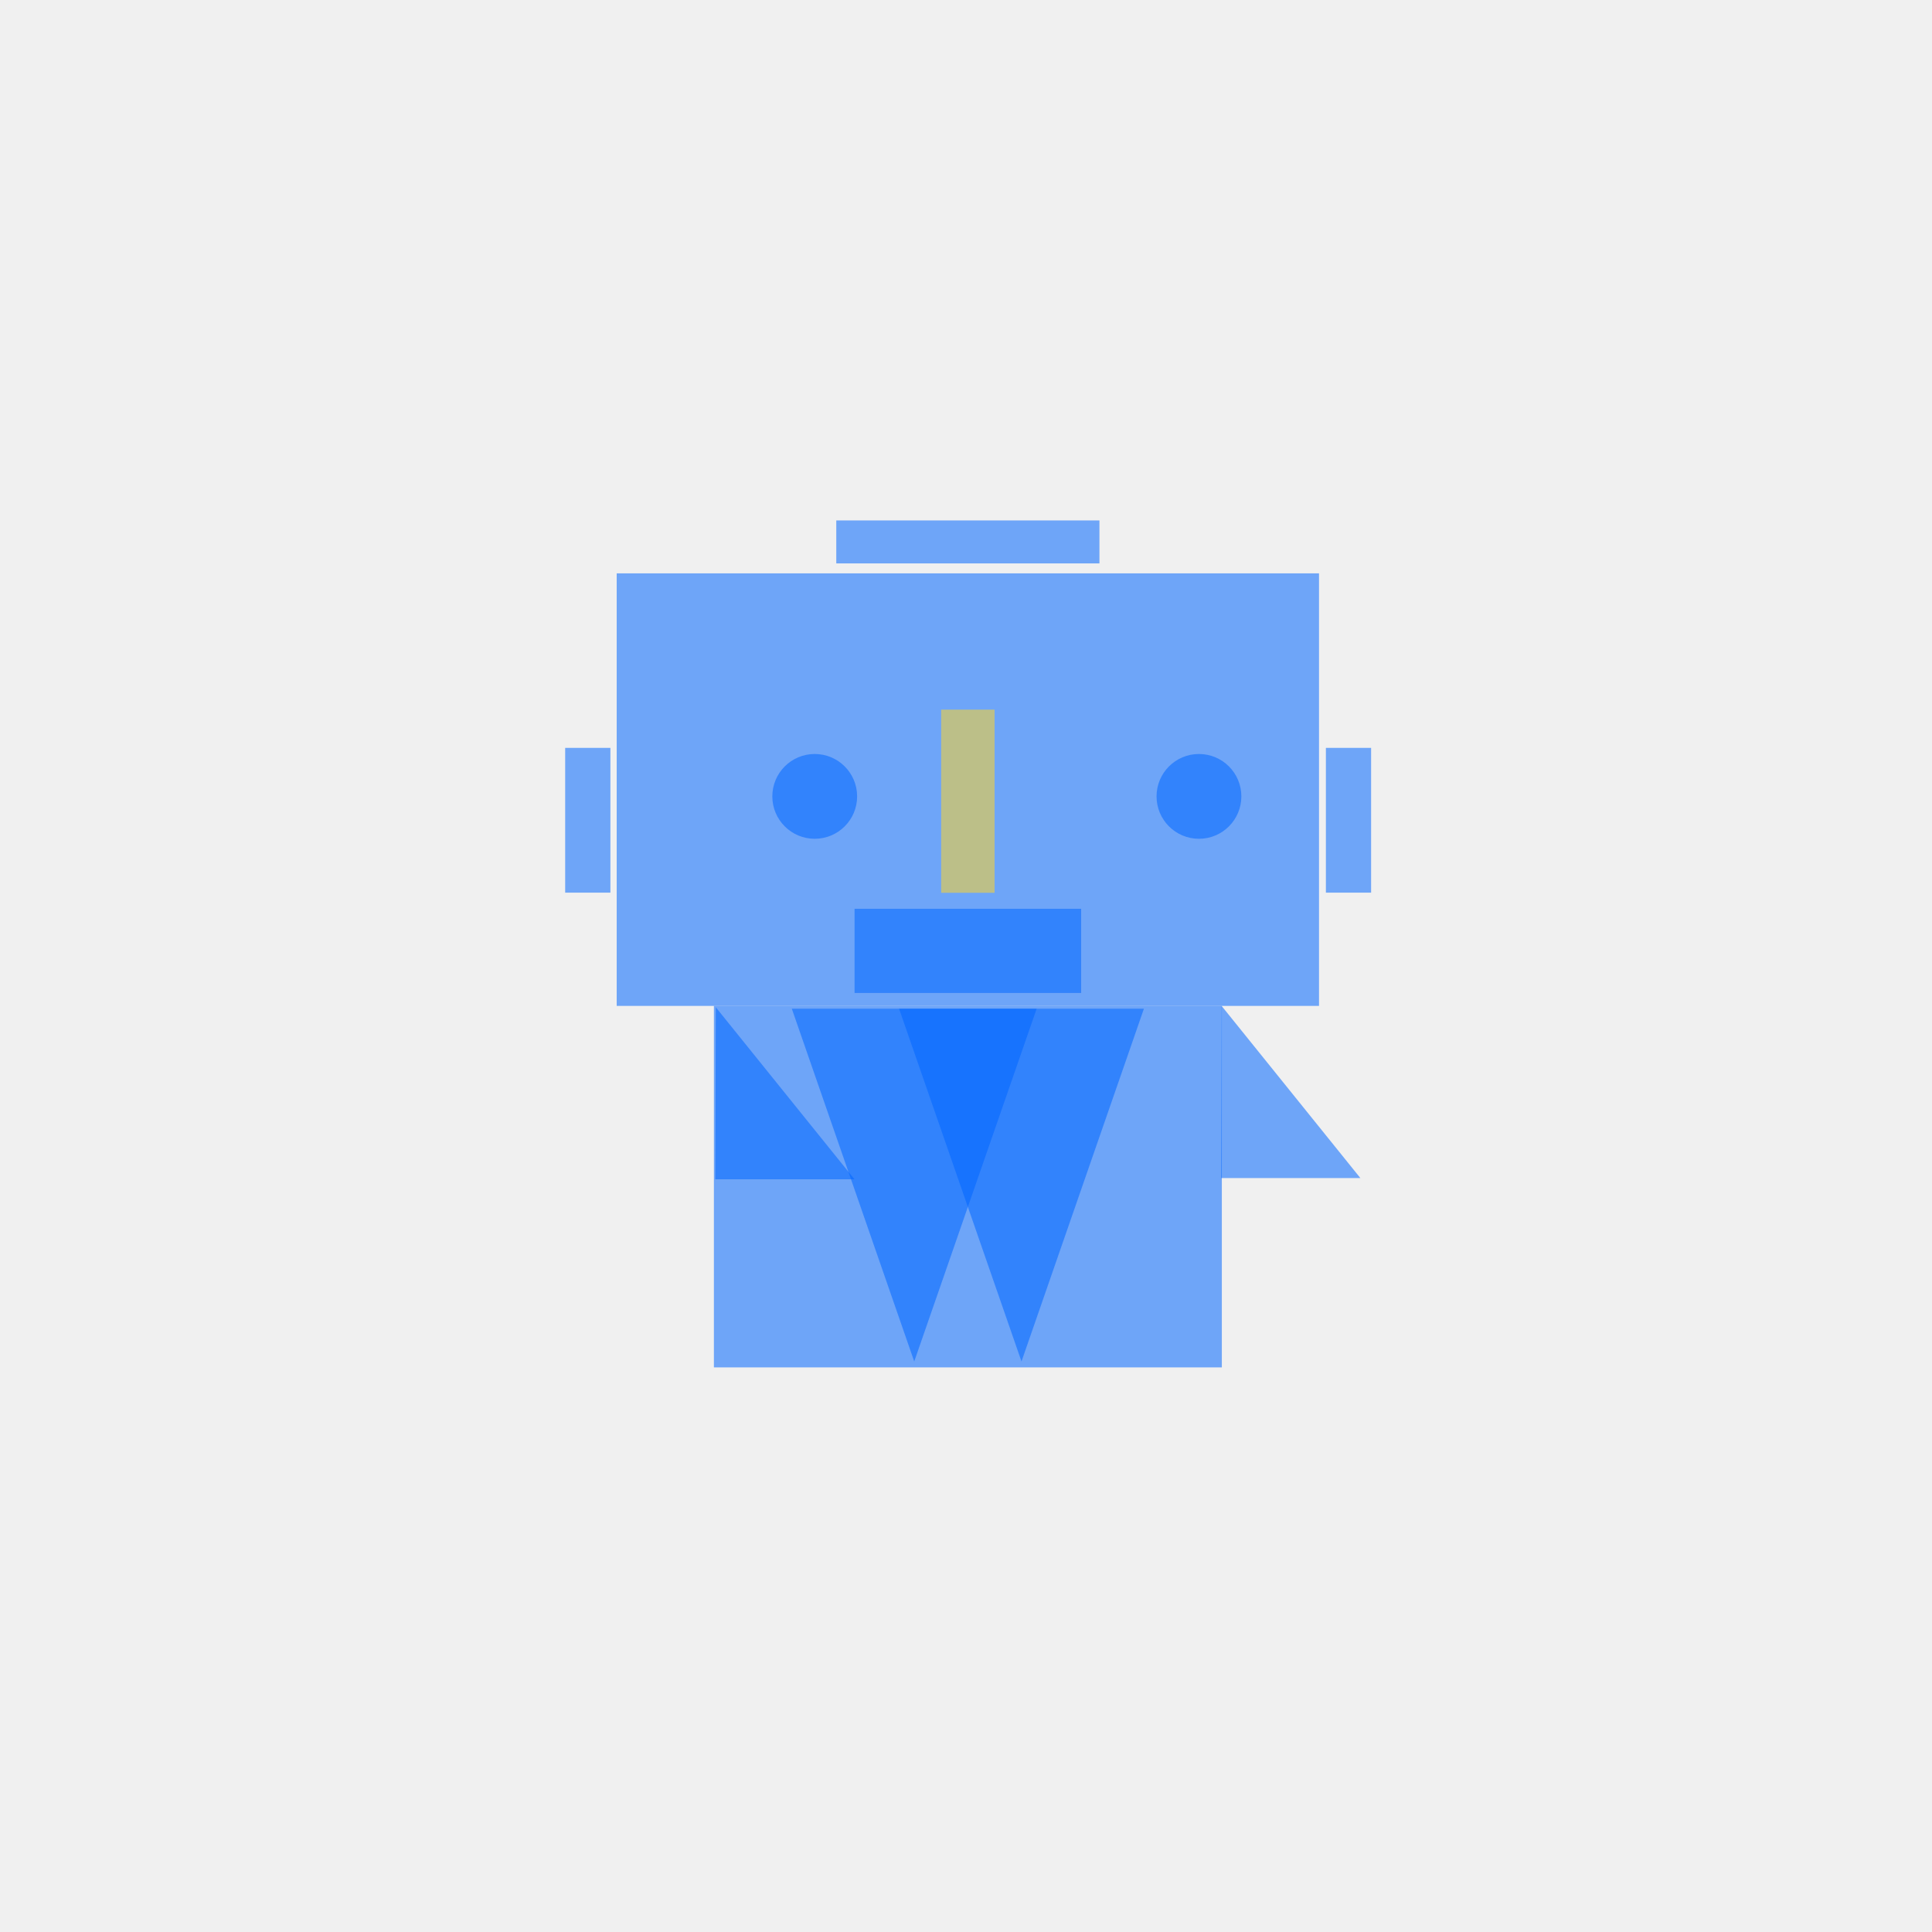
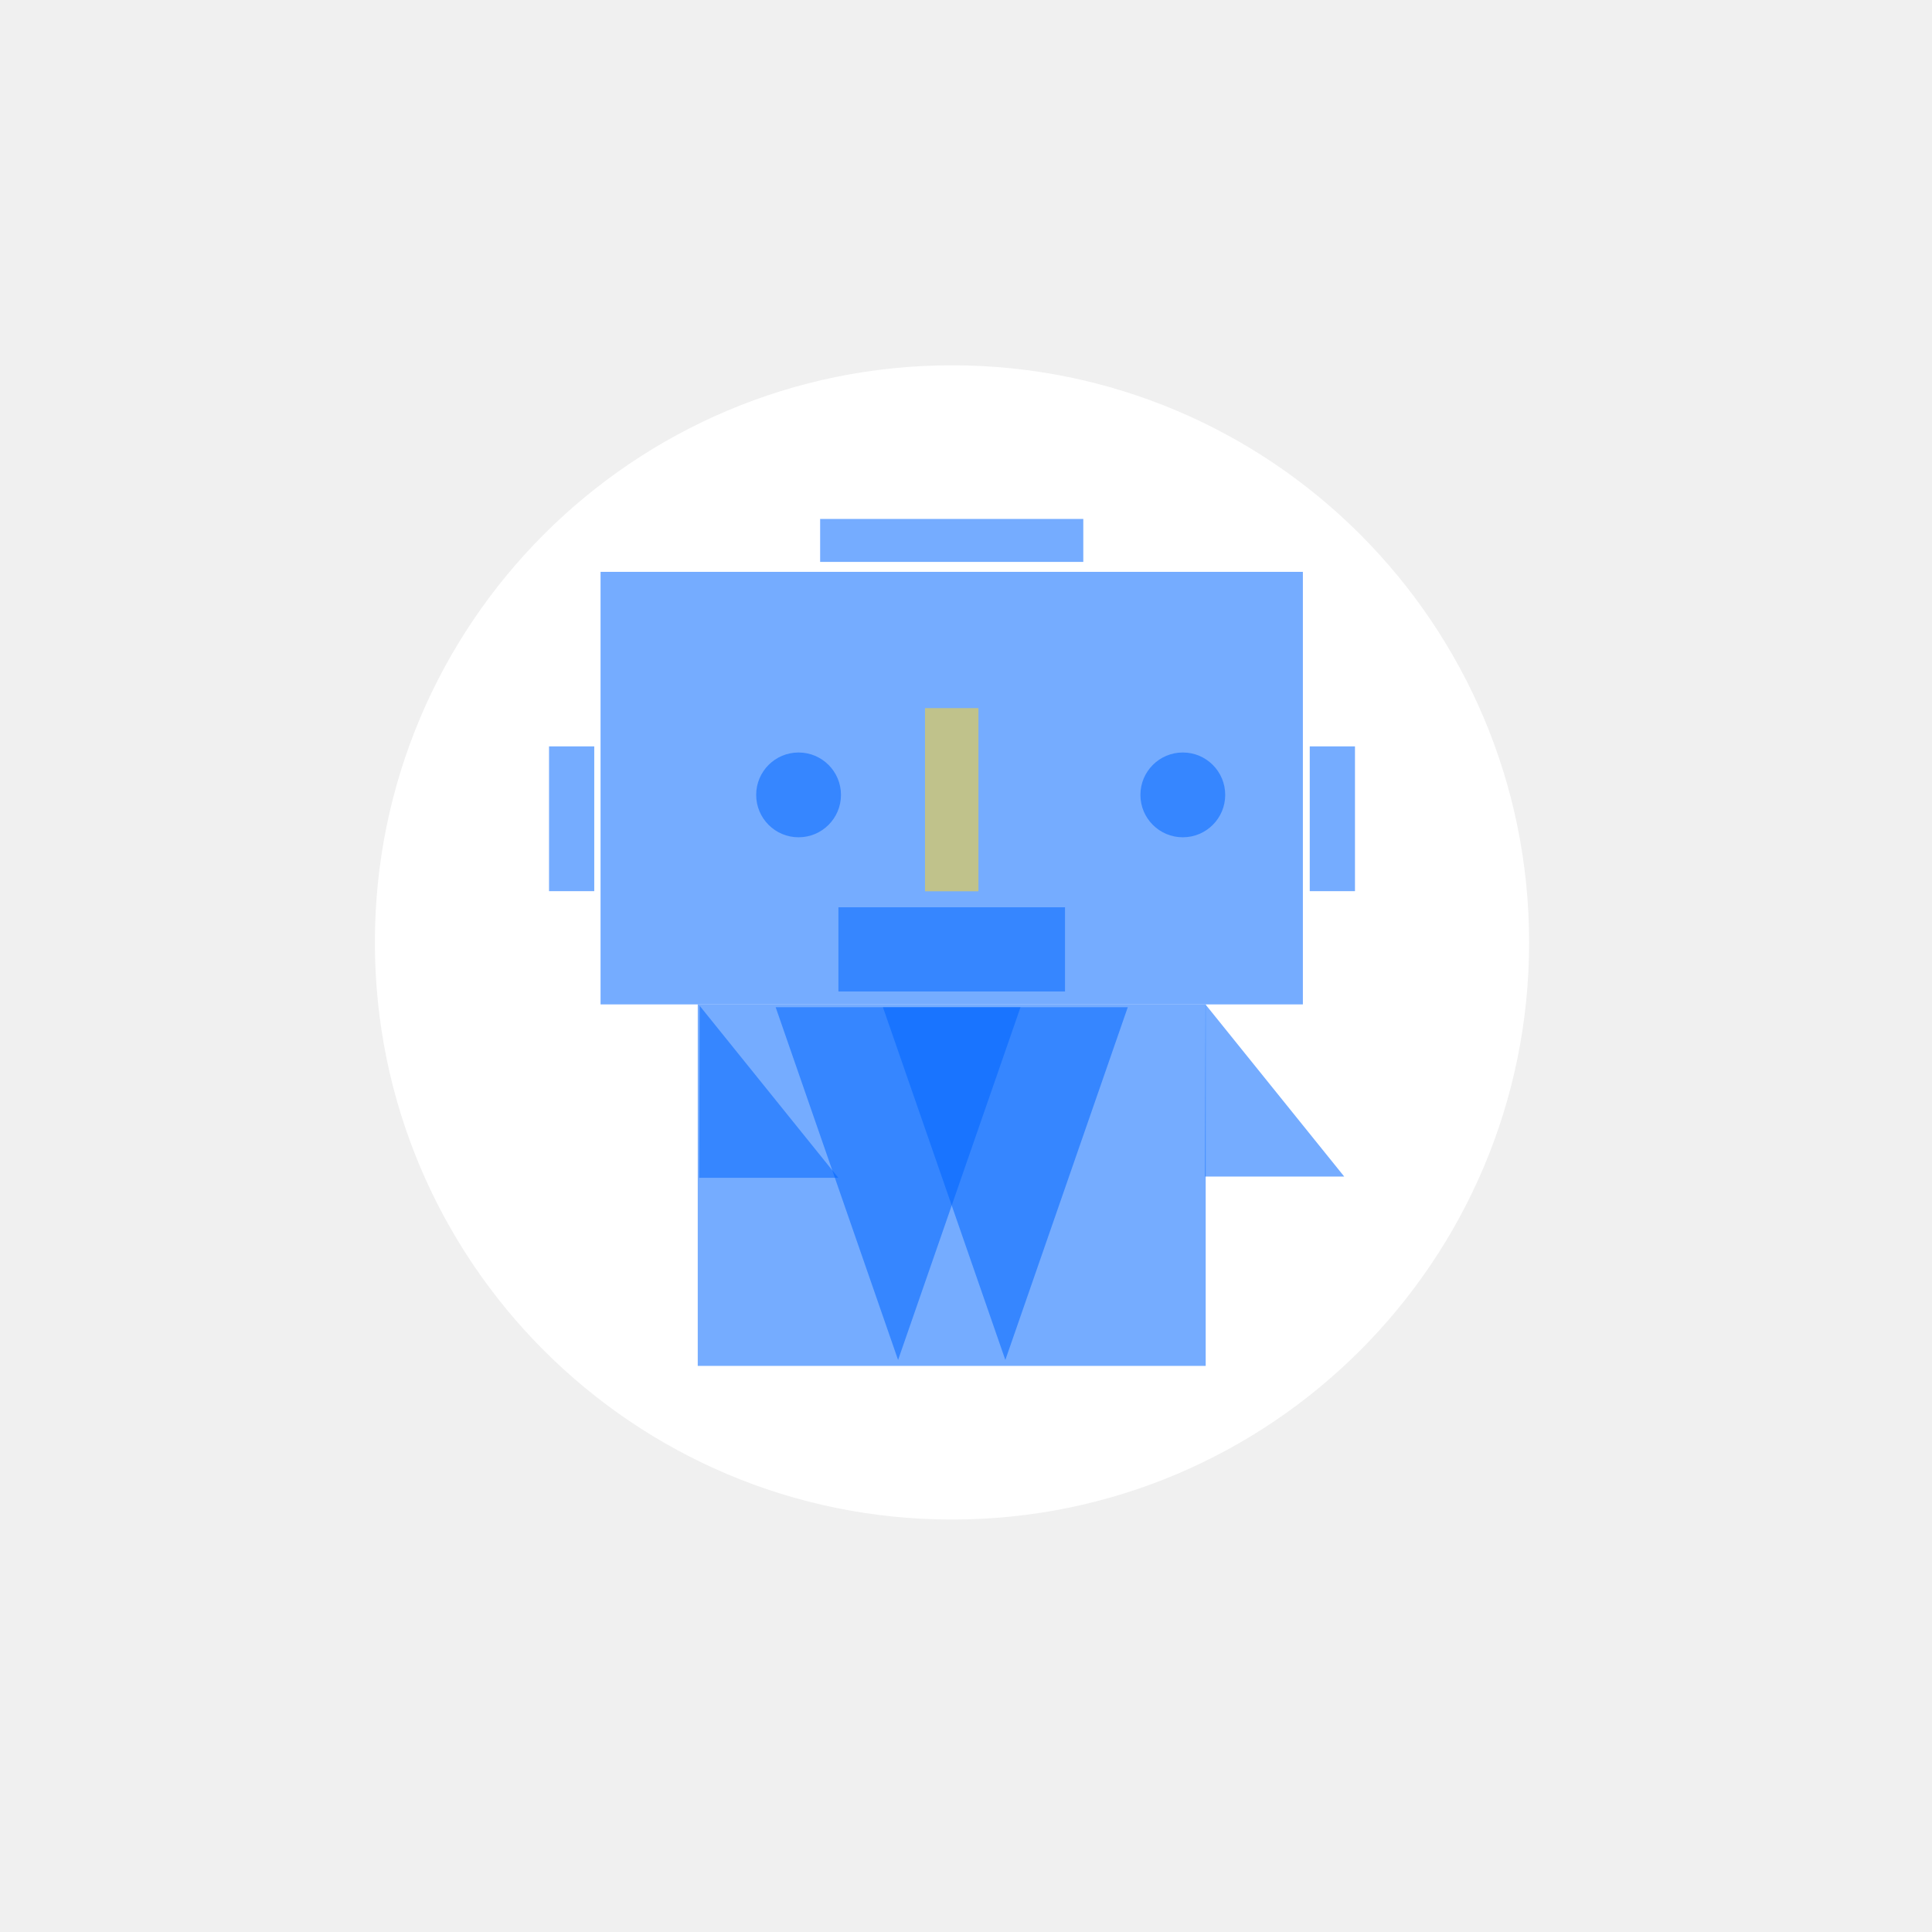
<svg xmlns="http://www.w3.org/2000/svg" width="220mm" height="220mm" viewBox="0 0 220 220" version="1.1" id="svg2158">
  <defs id="defs2155" />
  <g id="layer1">
-     <rect style="fill:#0066ff;fill-opacity:0.542;stroke:none;stroke-width:0.233;stroke-dasharray:none;stroke-dashoffset:0;stroke-opacity:1" id="rect18308-71-8-1-0-0-6-9-8" width="79.974" height="49.255" x="70.225" y="65.288" />
-     <rect style="fill:#0066ff;fill-opacity:0.542;stroke:none;stroke-width:0.181;stroke-dasharray:none;stroke-dashoffset:0;stroke-opacity:1" id="rect18308-71-8-1-0-0-6-3-7-4" width="57.841" height="41.157" x="81.292" y="114.55" />
-     <path style="fill:#0066ff;fill-opacity:0.542;stroke:none;stroke-width:0.265" id="path10407-44-8-0-6-3" d="m -166.196,145.383 -38.202,-66.168 76.404,-3e-6 z" transform="matrix(-0.2074337,0,-0.1189013,-0.2960863,121.9254,157.5999)" />
-     <path style="fill:#0066ff;fill-opacity:0.542;stroke:none;stroke-width:0.265" id="path10407-44-8-0-6-3-4" d="m -166.196,145.383 -38.202,-66.168 76.404,-3e-6 z" transform="matrix(-0.2074337,0,-0.1189013,-0.2960863,64.32101,157.7453)" />
-     <g id="g2654" transform="translate(-496.2678,-275.3989)">
-       <path style="fill:#0066ff;fill-opacity:0.542;stroke-width:0.265" id="path10407-5-3-7-2-0" d="m -166.196,145.383 -38.202,-66.168 76.404,-3e-6 z" transform="matrix(0.3649399,0,0,0.6071013,661.0247,342.1694)" />
-       <path style="fill:#0066ff;fill-opacity:0.542;stroke-width:0.265" id="path10407-4-2-8-0-3-3" d="m -166.196,145.383 -38.202,-66.168 76.404,-3e-6 z" transform="matrix(0.3649399,0,0,0.6071013,673.2383,342.1694)" />
+     <circle style="font-variation-settings:'wght' 500;fill:#ffffff;fill-opacity:1;stroke-width:0.244" id="path1450" cx="108.406" cy="107.315" r="65.717" />
+     <g id="g1466" transform="translate(-1.838527,-0.1707115)">
+       <rect style="fill:#0066ff;fill-opacity:0.542;stroke:none;stroke-width:0.233;stroke-dasharray:none;stroke-dashoffset:0;stroke-opacity:1" id="rect18308-71-8-1-0-0-6-9-8" width="79.974" height="49.255" x="70.225" y="65.288" />
+       <rect style="fill:#0066ff;fill-opacity:0.542;stroke:none;stroke-width:0.181;stroke-dasharray:none;stroke-dashoffset:0;stroke-opacity:1" id="rect18308-71-8-1-0-0-6-3-7-4" width="57.841" height="41.157" x="81.292" y="114.55" />
+       <path style="fill:#0066ff;fill-opacity:0.542;stroke:none;stroke-width:0.265" id="path10407-44-8-0-6-3" d="m -166.196,145.383 -38.202,-66.168 76.404,-3e-6 z" transform="matrix(-0.2074337,0,-0.1189013,-0.2960863,121.9254,157.5999)" />
+       <path style="fill:#0066ff;fill-opacity:0.542;stroke:none;stroke-width:0.265" id="path10407-44-8-0-6-3-4" d="m -166.196,145.383 -38.202,-66.168 76.404,-3e-6 z" transform="matrix(-0.2074337,0,-0.1189013,-0.2960863,64.32101,157.7453)" />
+       <g id="g2654" transform="translate(-496.2678,-275.3989)">
+         <path style="fill:#0066ff;fill-opacity:0.542;stroke-width:0.265" id="path10407-5-3-7-2-0" d="m -166.196,145.383 -38.202,-66.168 76.404,-3e-6 z" transform="matrix(0.3649399,0,0,0.6071013,661.0247,342.1694)" />
+         <path style="fill:#0066ff;fill-opacity:0.542;stroke-width:0.265" id="path10407-4-2-8-0-3-3" d="m -166.196,145.383 -38.202,-66.168 76.404,-3e-6 z" transform="matrix(0.3649399,0,0,0.6071013,673.2383,342.1694)" />
+       </g>
+       <circle style="fill:#0066ff;fill-opacity:0.542;stroke:none;stroke-width:0.029;stroke-dasharray:0.029, 0.343;stroke-dashoffset:0;stroke-opacity:1" id="path22991-2-3-8-0-7-1" cx="92.774" cy="90.686" r="4.828" />
+       <circle style="fill:#0066ff;fill-opacity:0.542;stroke:none;stroke-width:0.029;stroke-dasharray:0.029, 0.343;stroke-dashoffset:0;stroke-opacity:1" id="path22991-2-3-8-0-7-9" cx="136.527" cy="90.686" r="4.828" />
+       <rect style="fill:#0066ff;fill-opacity:0.542;stroke:none;stroke-width:0.058;stroke-dasharray:none;stroke-dashoffset:0;stroke-opacity:1" id="rect18308-71-8-1-0-0-6-8-5-4" width="25.802" height="9.585" x="97.311" y="103.485" />
+       <rect style="fill:#0066ff;fill-opacity:0.542;stroke:none;stroke-width:0.034;stroke-dasharray:none;stroke-dashoffset:0;stroke-opacity:1" id="rect18308-71-8-1-0-0-6-8-0-7-8" width="5.149" height="16.486" x="64.358" y="85.162" />
+       <rect style="fill:#0066ff;fill-opacity:0.542;stroke:none;stroke-width:0.034;stroke-dasharray:none;stroke-dashoffset:0;stroke-opacity:1" id="rect18308-71-8-1-0-0-6-8-0-0-6-1" width="5.149" height="16.486" x="150.982" y="85.162" />
+       <rect style="fill:#0066ff;fill-opacity:0.542;stroke:none;stroke-width:0.045;stroke-dasharray:none;stroke-dashoffset:0;stroke-opacity:1" id="rect18308-71-8-1-0-0-6-8-0-0-9-2-3" width="29.966" height="4.892" x="95.229" y="59.264" />
+       <rect style="fill:#ffd42a;fill-opacity:0.542;stroke:none;stroke-width:0.064;stroke-dasharray:none;stroke-dashoffset:0;stroke-opacity:1" id="rect26209-7-1-8-6-7-0-9" width="6.083" height="20.858" x="107.171" y="80.806" />
    </g>
-     <circle style="fill:#0066ff;fill-opacity:0.542;stroke:none;stroke-width:0.029;stroke-dasharray:0.029, 0.343;stroke-dashoffset:0;stroke-opacity:1" id="path22991-2-3-8-0-7-1" cx="92.774" cy="90.686" r="4.828" />
-     <circle style="fill:#0066ff;fill-opacity:0.542;stroke:none;stroke-width:0.029;stroke-dasharray:0.029, 0.343;stroke-dashoffset:0;stroke-opacity:1" id="path22991-2-3-8-0-7-9" cx="136.527" cy="90.686" r="4.828" />
-     <rect style="fill:#0066ff;fill-opacity:0.542;stroke:none;stroke-width:0.058;stroke-dasharray:none;stroke-dashoffset:0;stroke-opacity:1" id="rect18308-71-8-1-0-0-6-8-5-4" width="25.802" height="9.585" x="97.311" y="103.485" />
-     <rect style="fill:#0066ff;fill-opacity:0.542;stroke:none;stroke-width:0.034;stroke-dasharray:none;stroke-dashoffset:0;stroke-opacity:1" id="rect18308-71-8-1-0-0-6-8-0-7-8" width="5.149" height="16.486" x="64.358" y="85.162" />
-     <rect style="fill:#0066ff;fill-opacity:0.542;stroke:none;stroke-width:0.034;stroke-dasharray:none;stroke-dashoffset:0;stroke-opacity:1" id="rect18308-71-8-1-0-0-6-8-0-0-6-1" width="5.149" height="16.486" x="150.982" y="85.162" />
-     <rect style="fill:#0066ff;fill-opacity:0.542;stroke:none;stroke-width:0.045;stroke-dasharray:none;stroke-dashoffset:0;stroke-opacity:1" id="rect18308-71-8-1-0-0-6-8-0-0-9-2-3" width="29.966" height="4.892" x="95.229" y="59.264" />
-     <rect style="fill:#ffd42a;fill-opacity:0.542;stroke:none;stroke-width:0.064;stroke-dasharray:none;stroke-dashoffset:0;stroke-opacity:1" id="rect26209-7-1-8-6-7-0-9" width="6.083" height="20.858" x="107.171" y="80.806" />
  </g>
</svg>
